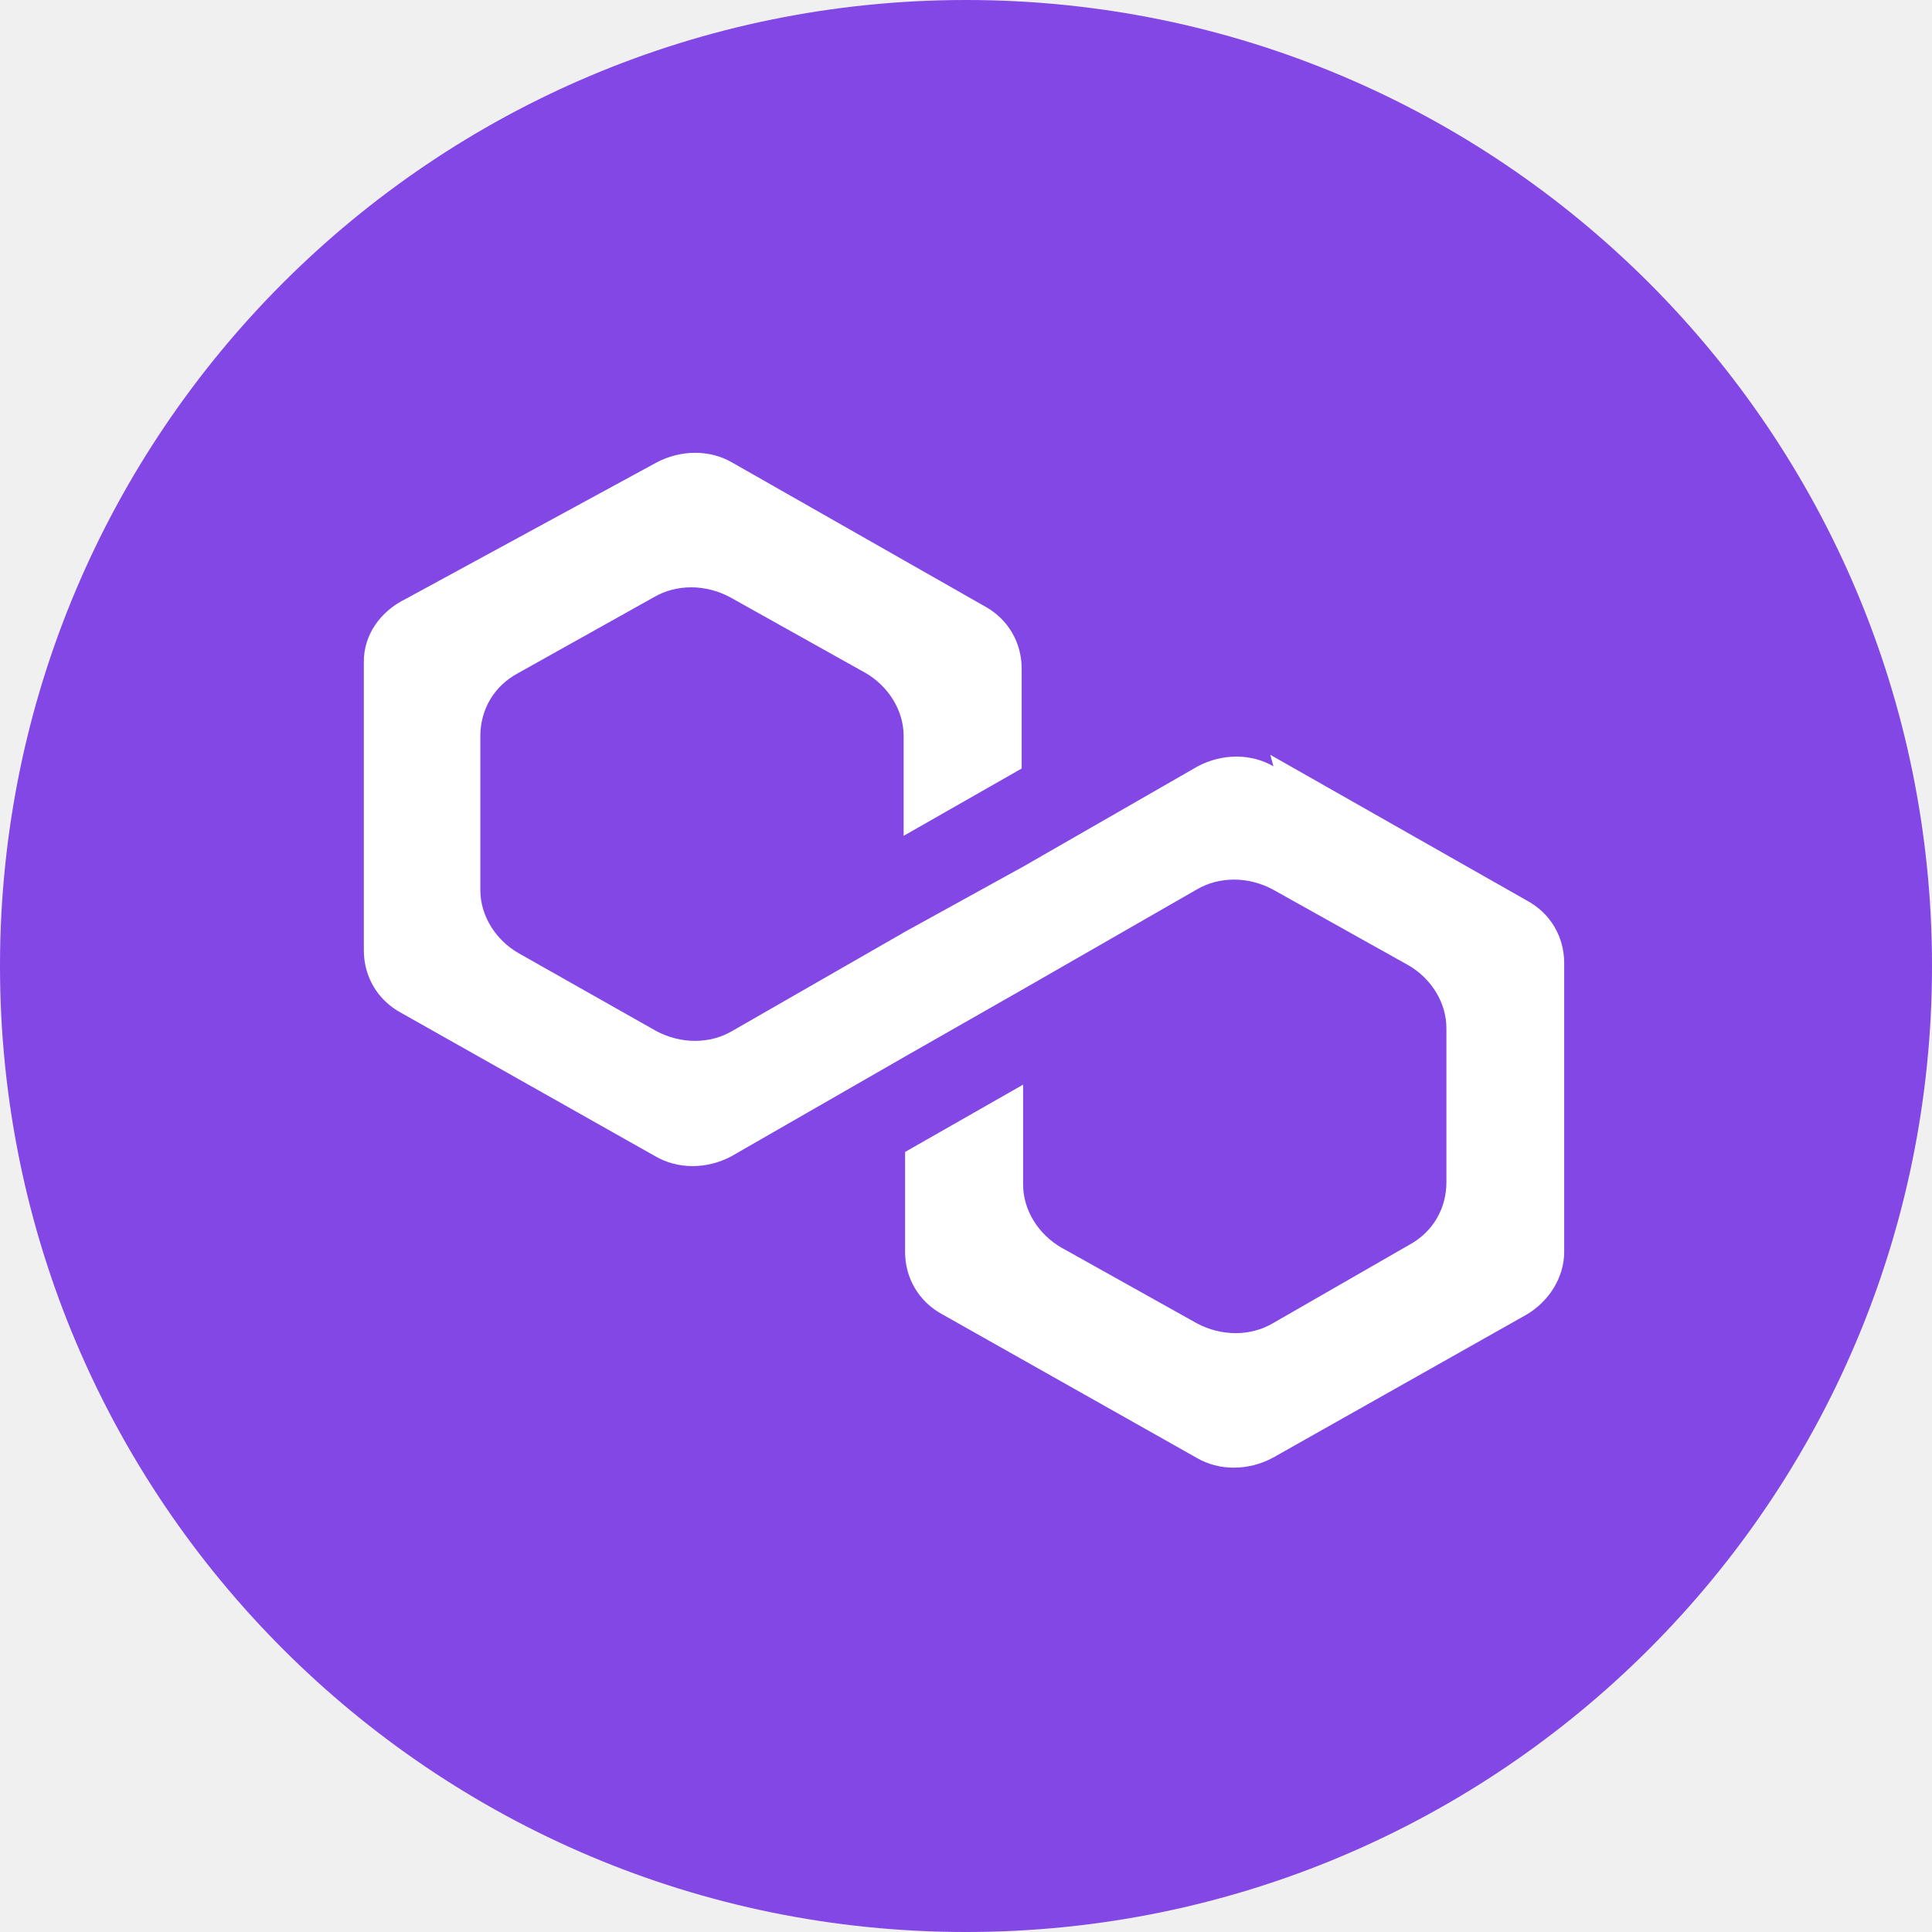
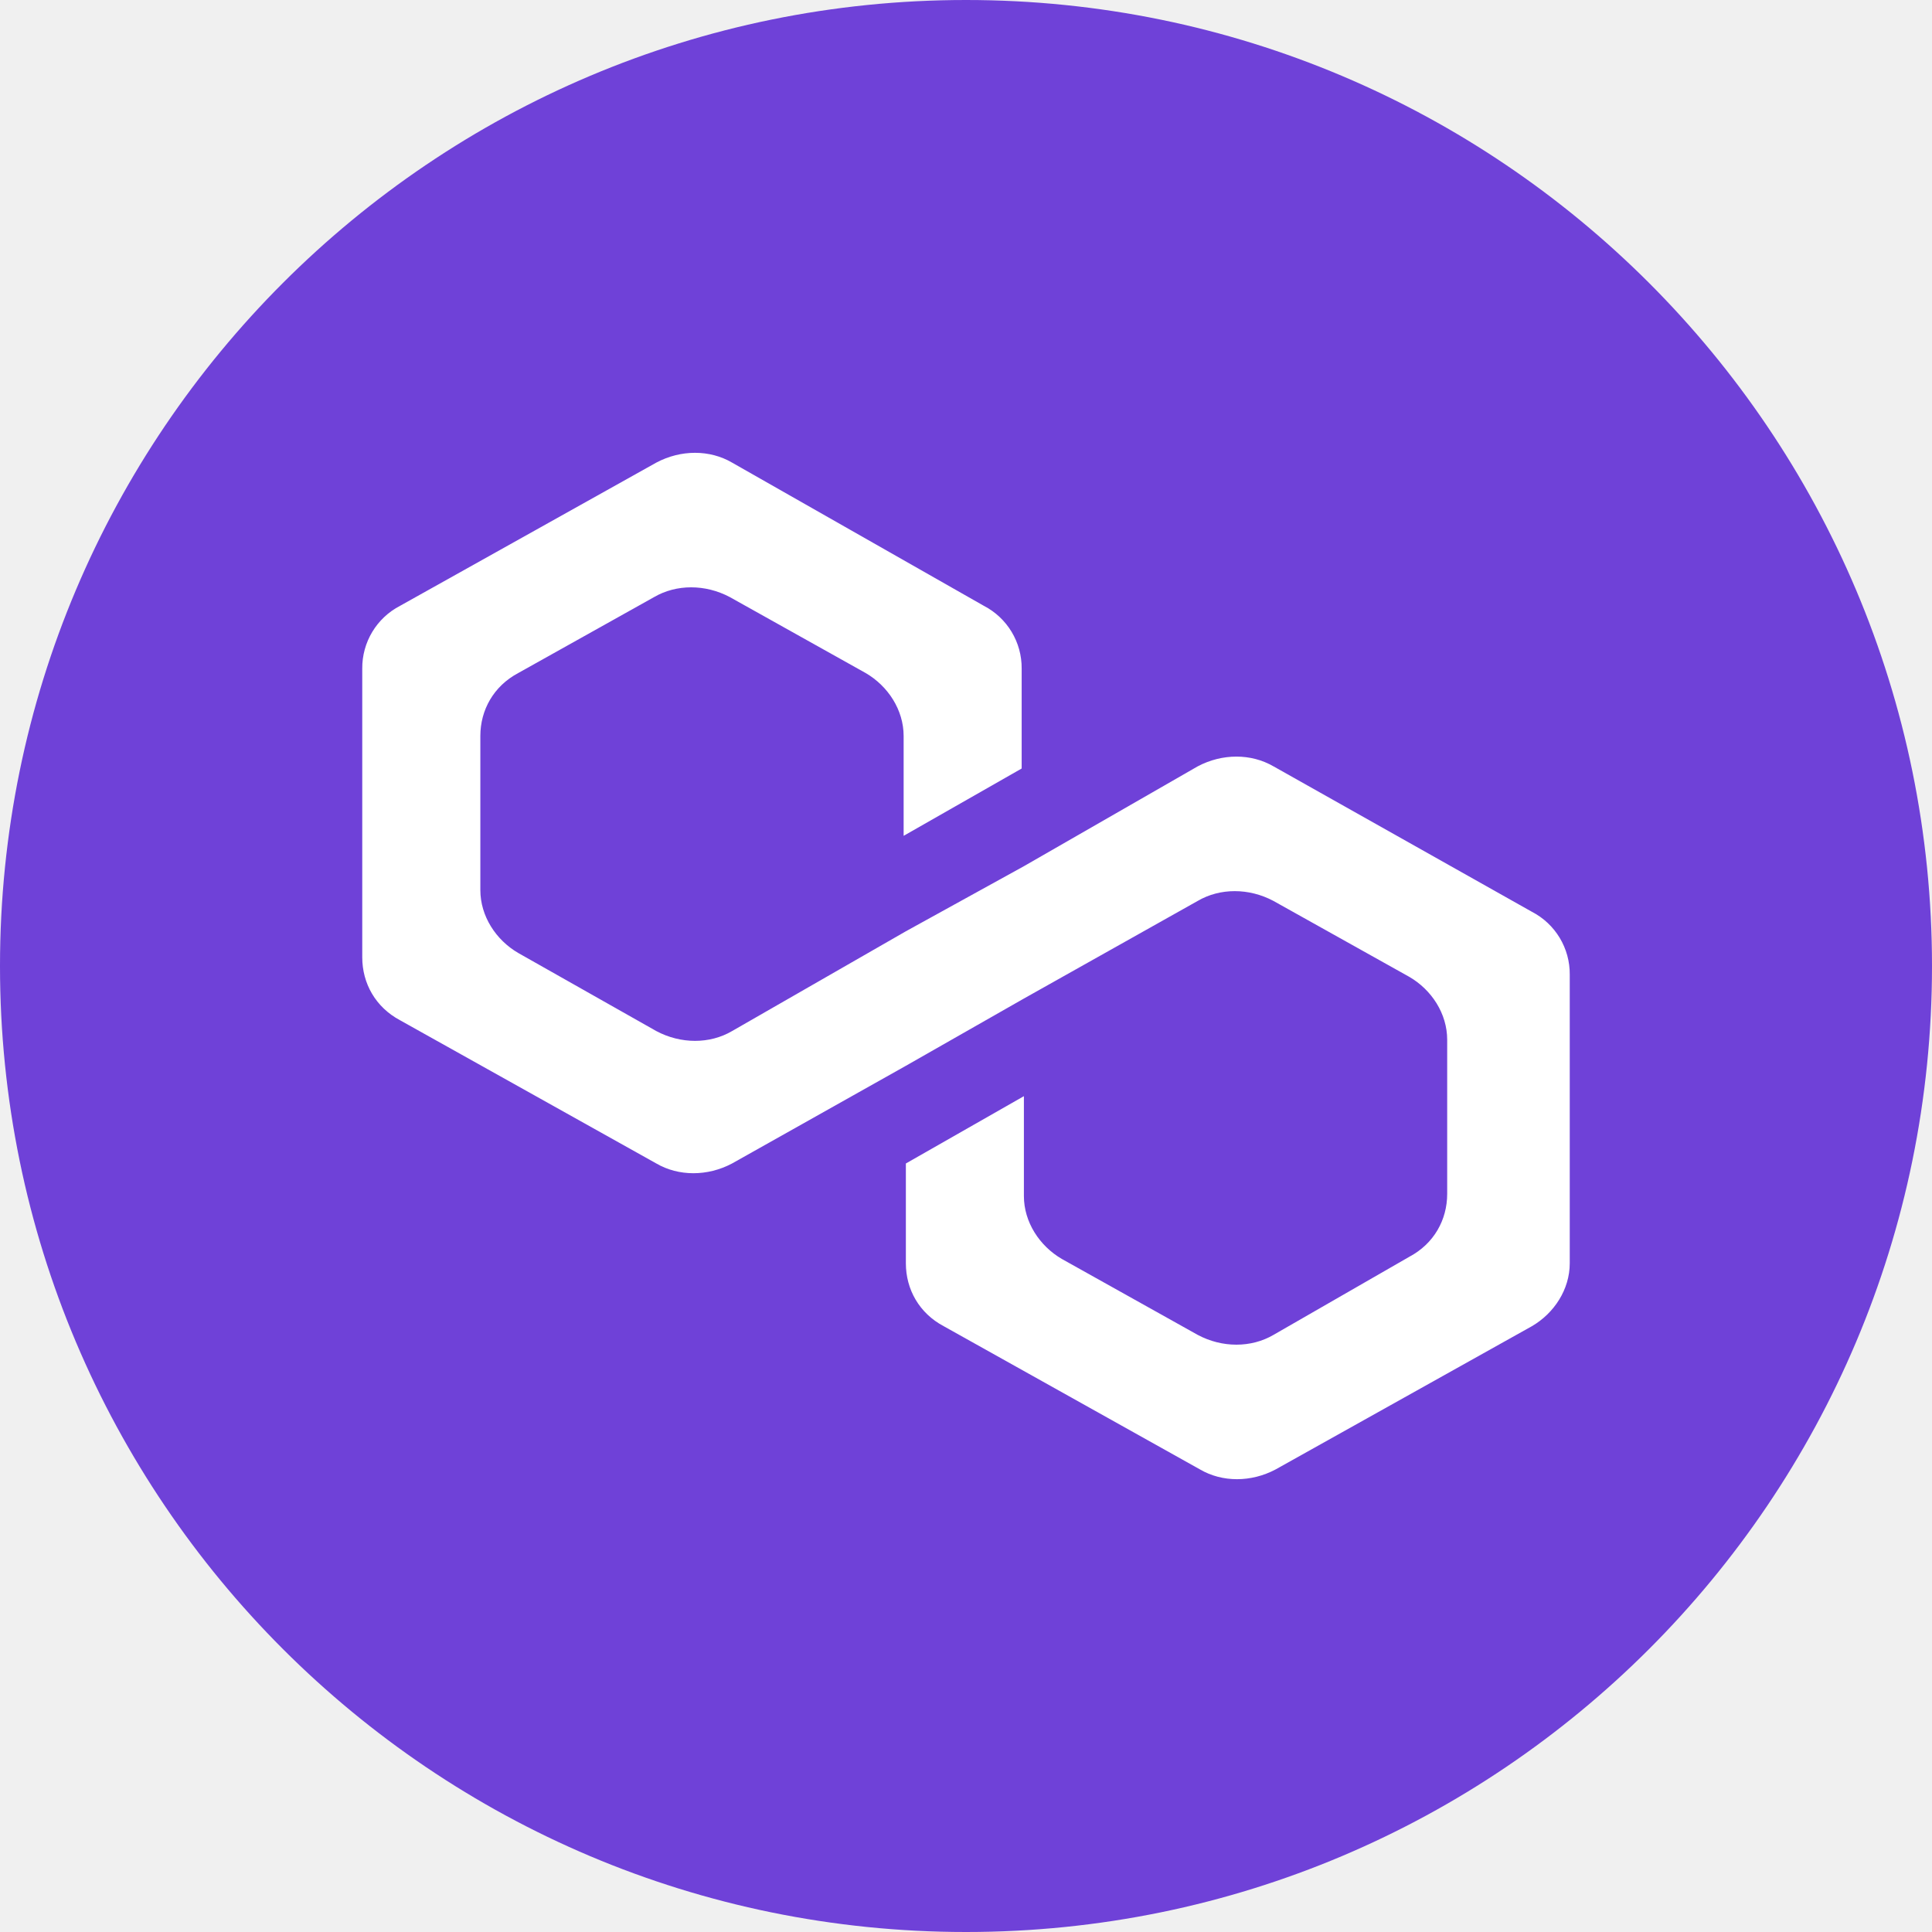
- <svg xmlns="http://www.w3.org/2000/svg" viewBox="0 0 32 32">
-   <circle cx="16" cy="16" r="16" fill="#8247E5" />
-   <path d="M21.092 12.693c-.369-.215-.848-.215-1.254 0l-2.879 1.654-1.955 1.078-2.879 1.653c-.369.216-.848.216-1.254 0l-2.288-1.294c-.369-.215-.627-.61-.627-1.042V12.19c0-.431.221-.826.627-1.042l2.25-1.258c.37-.216.85-.216 1.256 0l2.25 1.258c.37.216.628.611.628 1.042v1.654l1.955-1.115v-1.653c0-.432-.222-.827-.628-1.043l-4.167-2.372c-.369-.215-.848-.215-1.254 0L6.727 9.916c-.443.216-.701.611-.701 1.042v4.78c0 .432.222.827.627 1.043l4.204 2.372c.37.215.849.215 1.255 0l2.879-1.654 1.955-1.115 2.879-1.653c.369-.216.848-.216 1.254 0l2.251 1.258c.37.215.627.61.627 1.042v2.552c0 .431-.221.826-.627 1.042l-2.25 1.294c-.37.216-.85.216-1.255 0l-2.251-1.258c-.37-.216-.628-.611-.628-1.042v-1.654l-1.955 1.115v1.653c0 .432.222.827.628 1.043l4.204 2.372c.369.215.848.215 1.254 0l4.204-2.372c.369-.216.627-.611.627-1.043v-4.78c0-.431-.221-.826-.627-1.042l-4.241-2.409z" fill="#FFF" />
+ <svg xmlns="http://www.w3.org/2000/svg" width="32" height="32" viewBox="0 0 32 32">
+   <g fill="none">
+     <circle fill="#6F41D8" cx="16" cy="16" r="16" />
+     <path d="M21.092 12.693c-.369-.215-.848-.215-1.254 0l-2.879 1.654-1.955 1.078-2.879 1.653c-.369.216-.848.216-1.254 0l-2.288-1.294c-.369-.215-.627-.61-.627-1.042V12.19c0-.431.221-.826.627-1.042l2.25-1.258c.37-.216.85-.216 1.256 0l2.25 1.258c.37.216.628.611.628 1.042v1.654l1.955-1.115v-1.653a1.16 1.16 0 00-.627-1.042l-4.17-2.372c-.369-.216-.848-.216-1.254 0l-4.244 2.372A1.16 1.16 0 006 11.076v4.78c0 .432.221.827.627 1.043l4.244 2.372c.369.215.849.215 1.254 0l2.879-1.618 1.955-1.114 2.879-1.617c.369-.216.848-.216 1.254 0l2.251 1.258c.37.215.627.61.627 1.042v2.552c0 .431-.22.826-.627 1.042l-2.25 1.294c-.37.216-.85.216-1.255 0l-2.251-1.258c-.37-.216-.628-.611-.628-1.042v-1.654l-1.955 1.115v1.653c0 .431.221.827.627 1.042l4.244 2.372c.369.216.848.216 1.254 0l4.244-2.372c.369-.215.627-.61.627-1.042v-4.78a1.16 1.16 0 00-.627-1.042l-4.28-2.409z" fill="#FFF" />
+   </g>
</svg>
